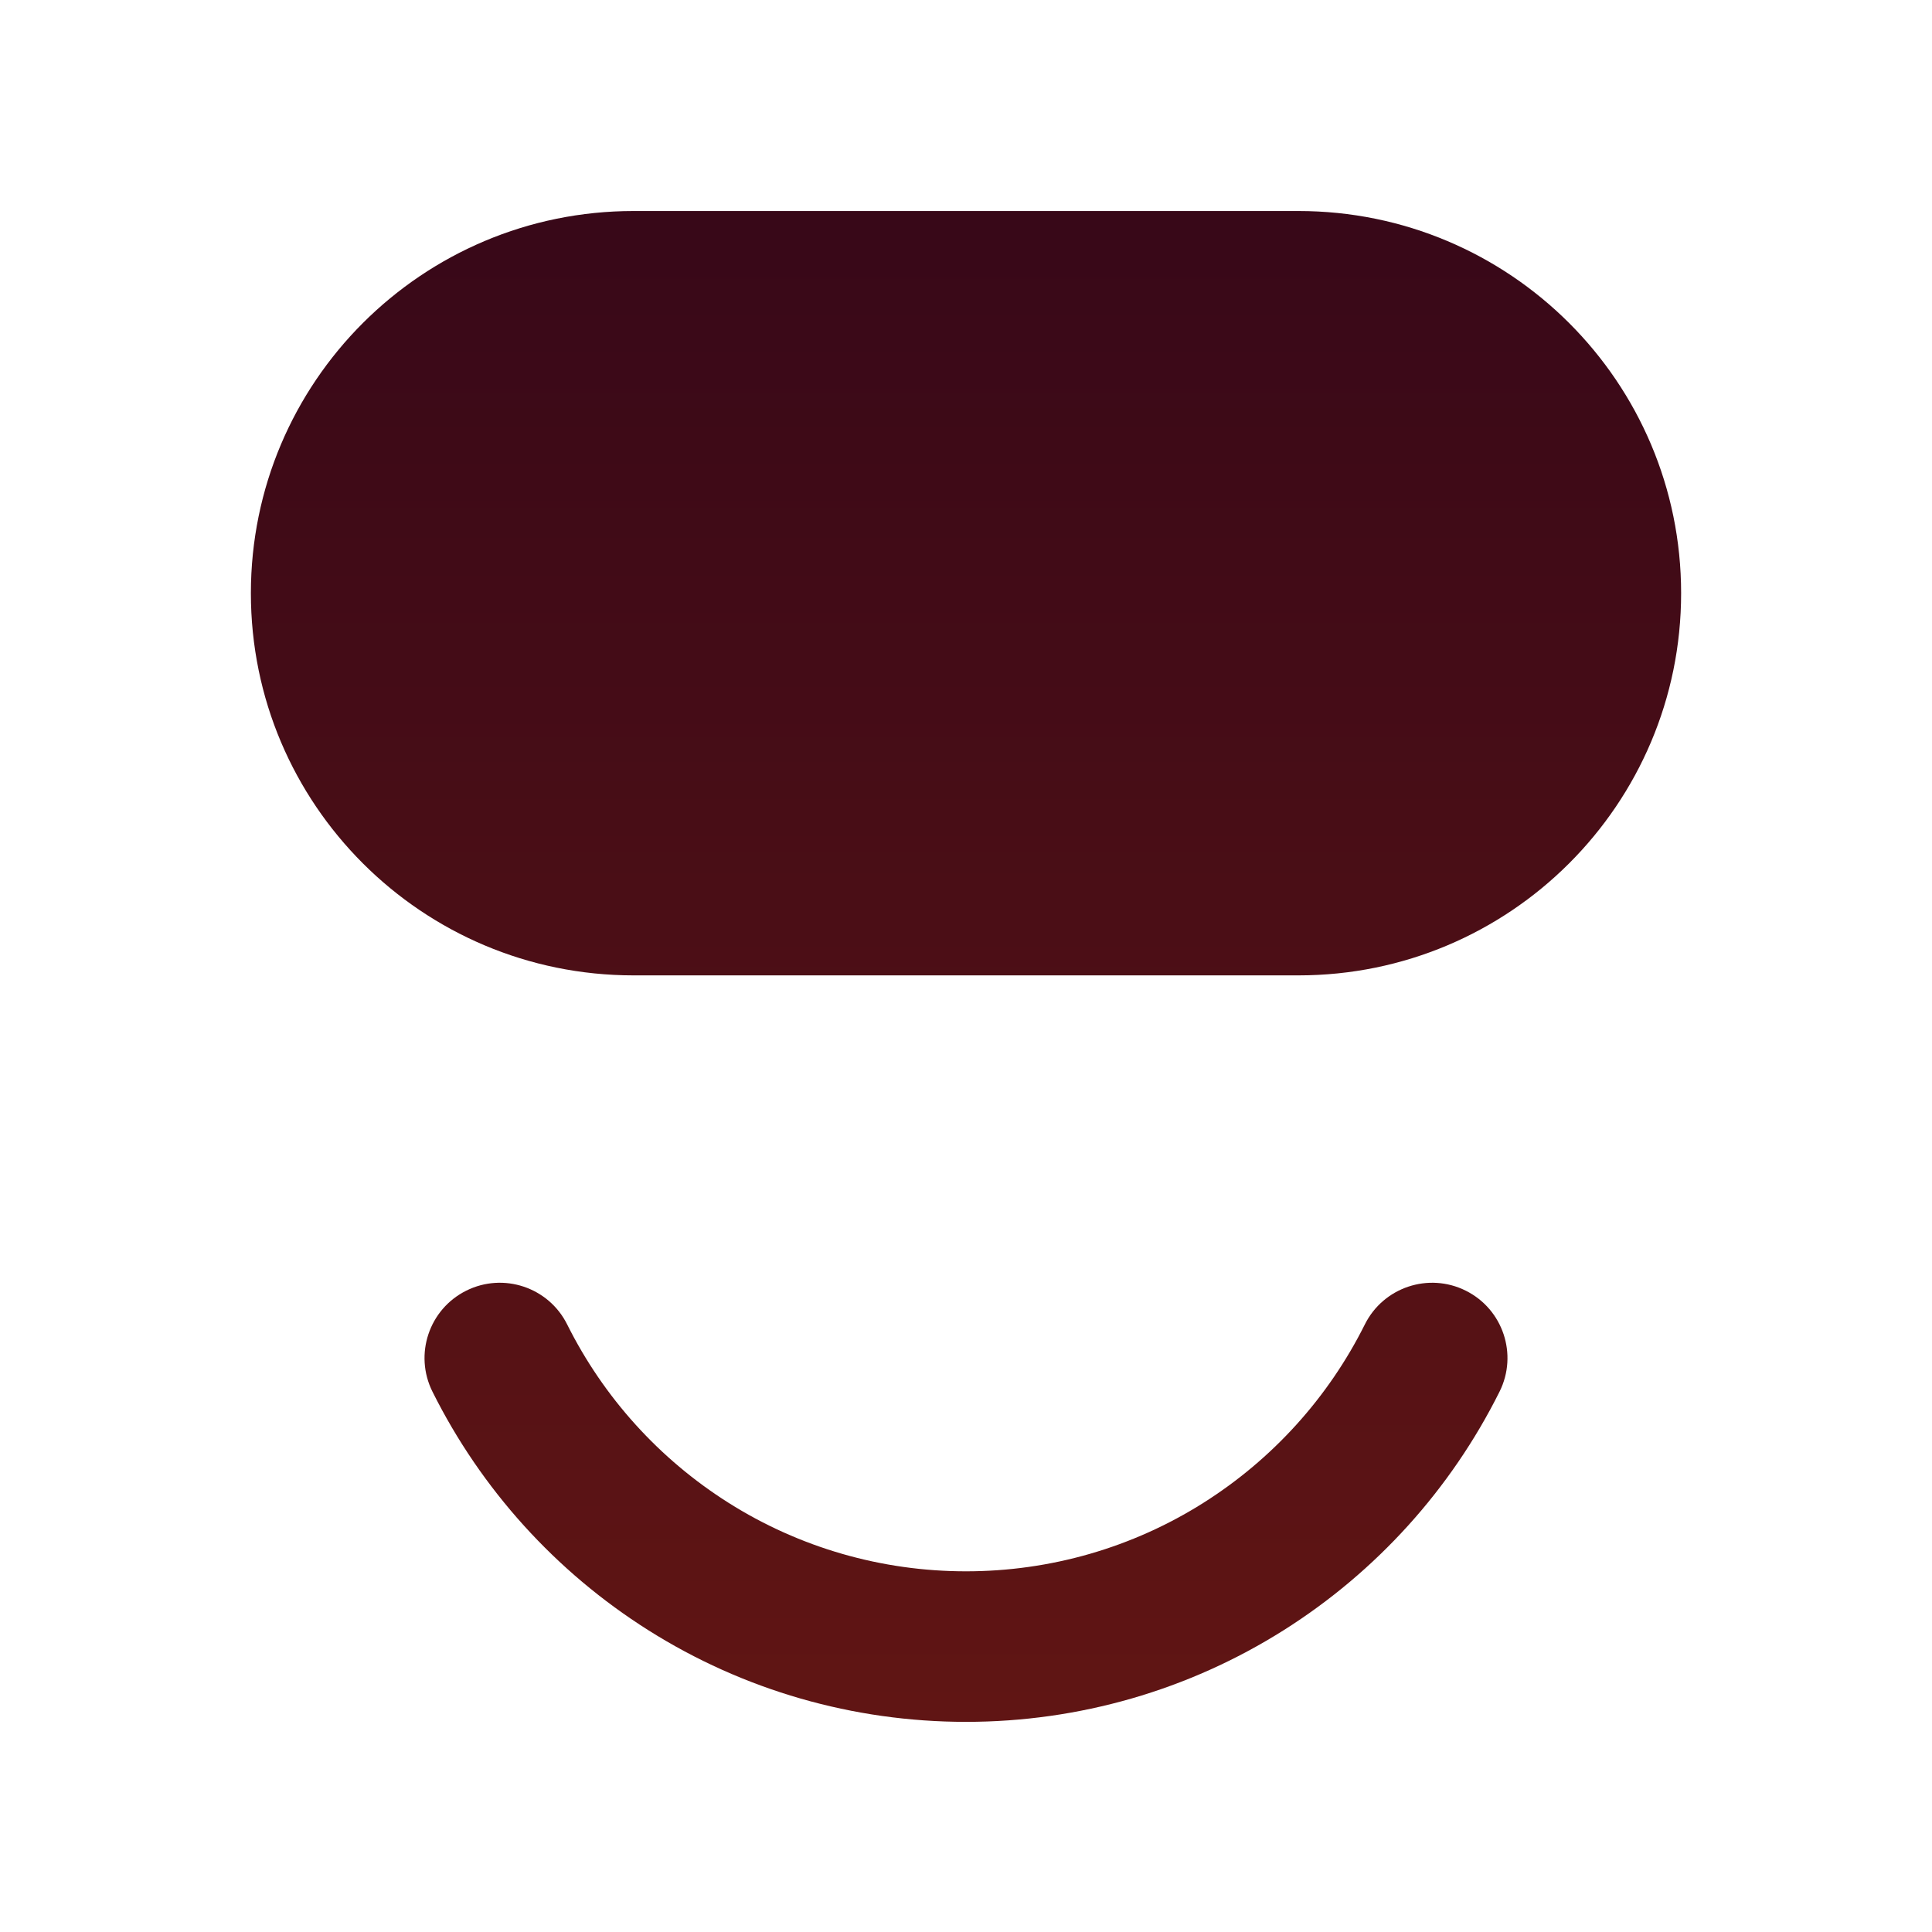
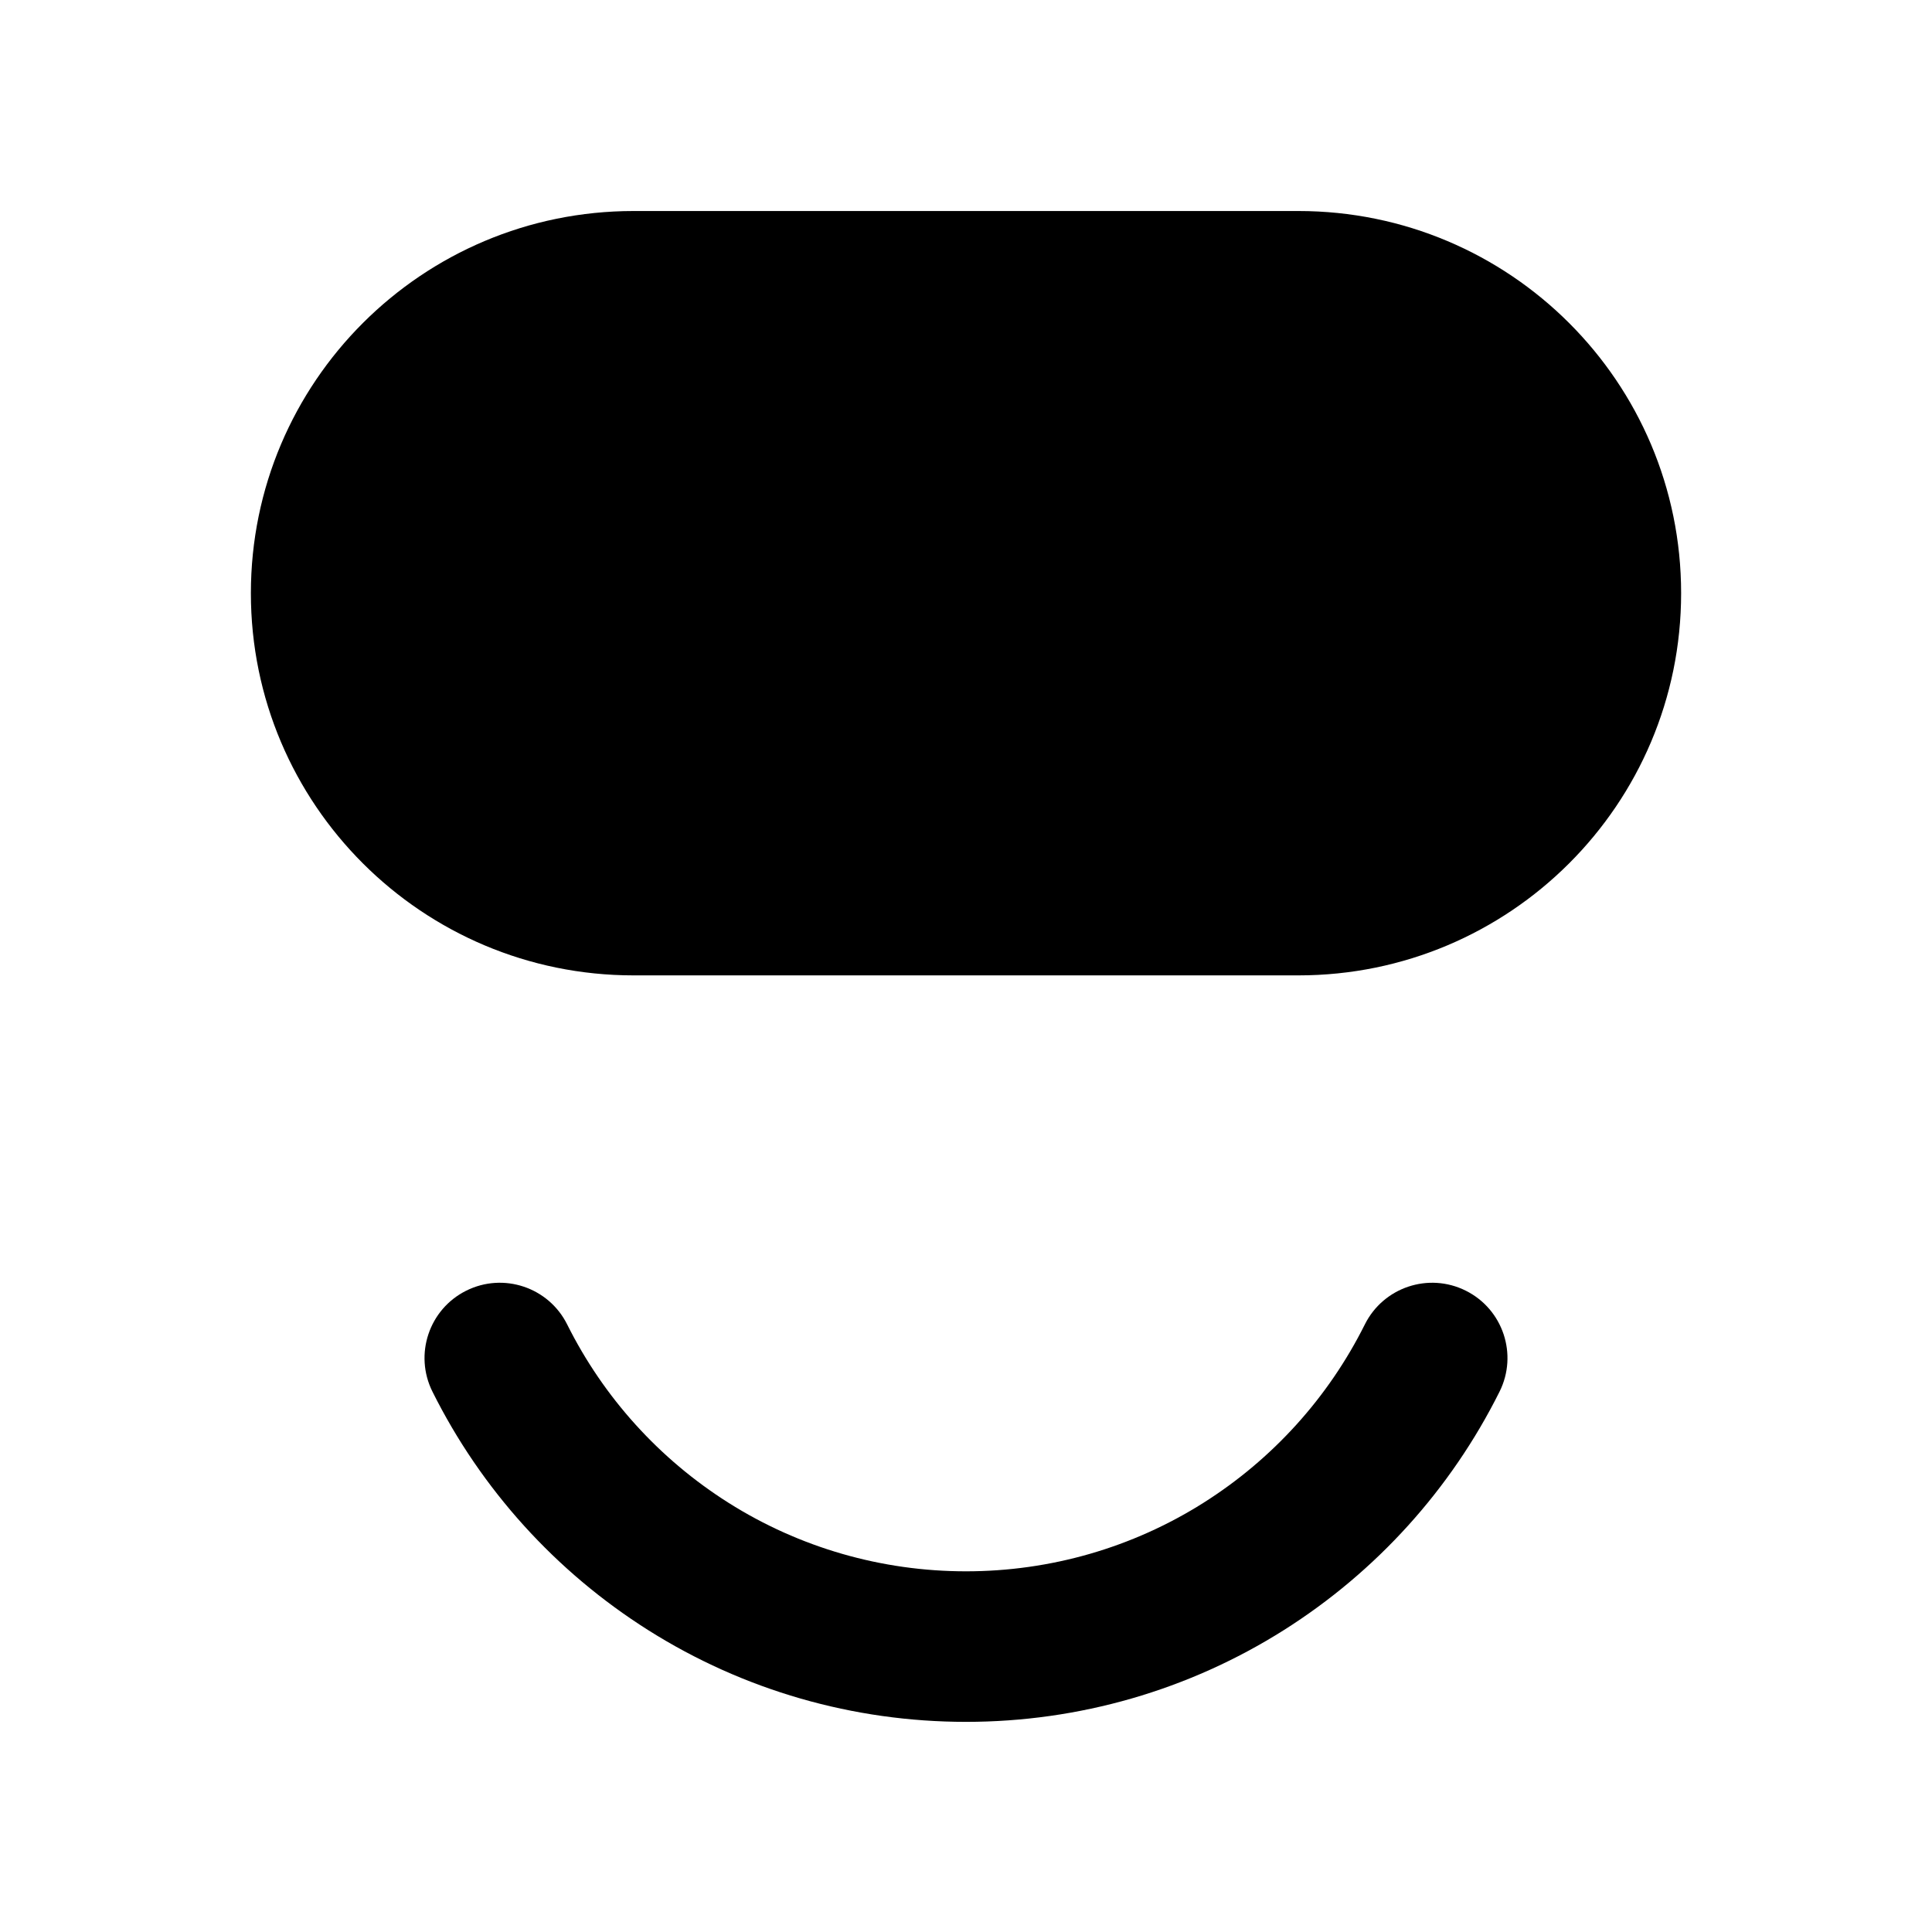
<svg xmlns="http://www.w3.org/2000/svg" width="1024px" height="1024px" viewBox="0 0 1024 1024" version="1.1">
  <defs>
    <linearGradient x1="50%" y1="0%" x2="50%" y2="100%" id="linearGradient-1">
-       <stop stop-color="#380818" offset="0%" />
-       <stop stop-color="#601514" offset="100%" />
+       <stop stop-color="color(display-p3 0.219 0.030 0.093)" offset="0%" />
+       <stop stop-color="color(display-p3 0.377 0.083 0.077)" offset="100%" />
    </linearGradient>
  </defs>
  <g id="Face" stroke="none" fill="none" fill-rule="evenodd">
    <path d="M688.215,516.971 L335.785,516.971 C223.773,516.971 132.971,426.281 132.971,314.408 L132.971,314.408 C132.971,202.535 223.773,111.845 335.785,111.845 L688.215,111.845 C800.227,111.845 891.029,202.535 891.029,314.408 L891.029,314.408 C891.029,426.281 800.227,516.971 688.215,516.971 M512,912.623 C452.166,912.623 393.913,895.807 343.537,863.99 C294.563,833.061 255.029,789.356 229.21,737.602 C219.374,717.887 227.383,693.928 247.1,684.092 C266.815,674.251 290.773,682.263 300.61,701.982 C319.92,740.688 349.498,773.381 386.146,796.527 C423.751,820.277 467.27,832.831 512,832.831 C556.73,832.831 600.249,820.277 637.854,796.527 C674.502,773.381 704.08,740.688 723.39,701.982 C733.227,682.267 757.183,674.254 776.9,684.092 C796.617,693.928 804.626,717.887 794.79,737.602 C768.971,789.356 729.437,833.061 680.463,863.99 C630.087,895.807 571.834,912.623 512,912.623" id="face" fill="url(#linearGradient-1)" />
  </g>
</svg>
